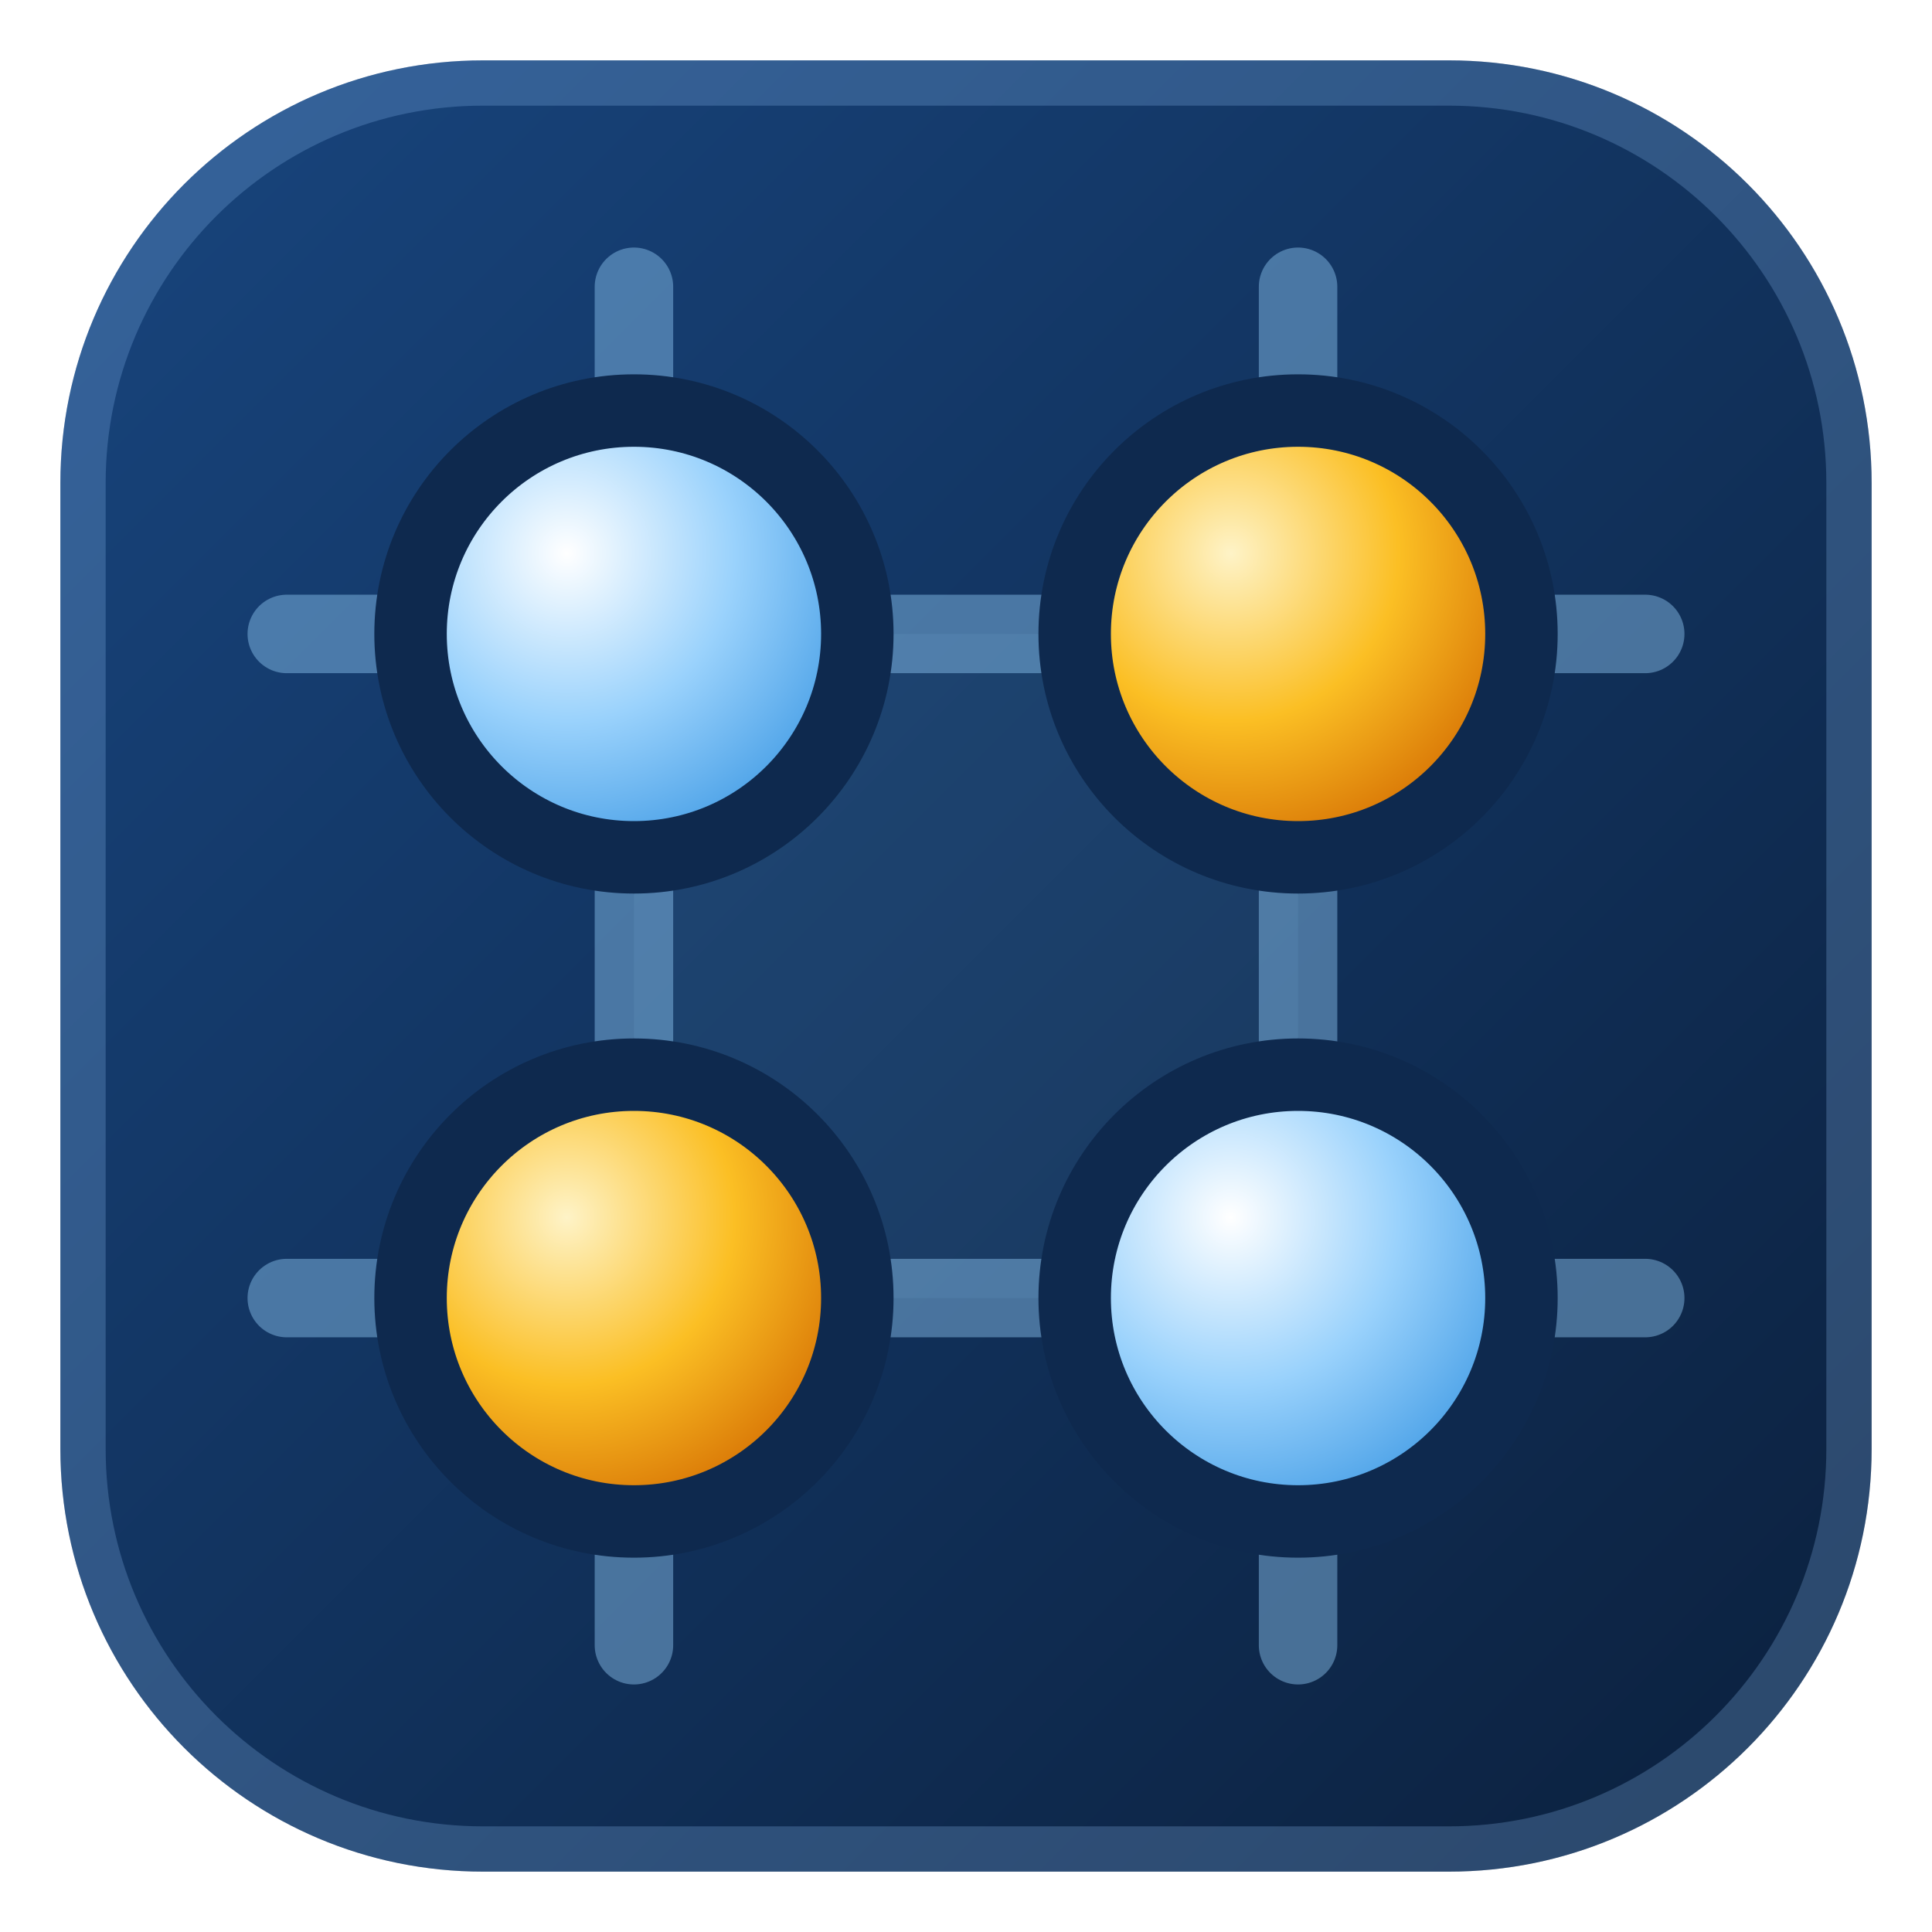
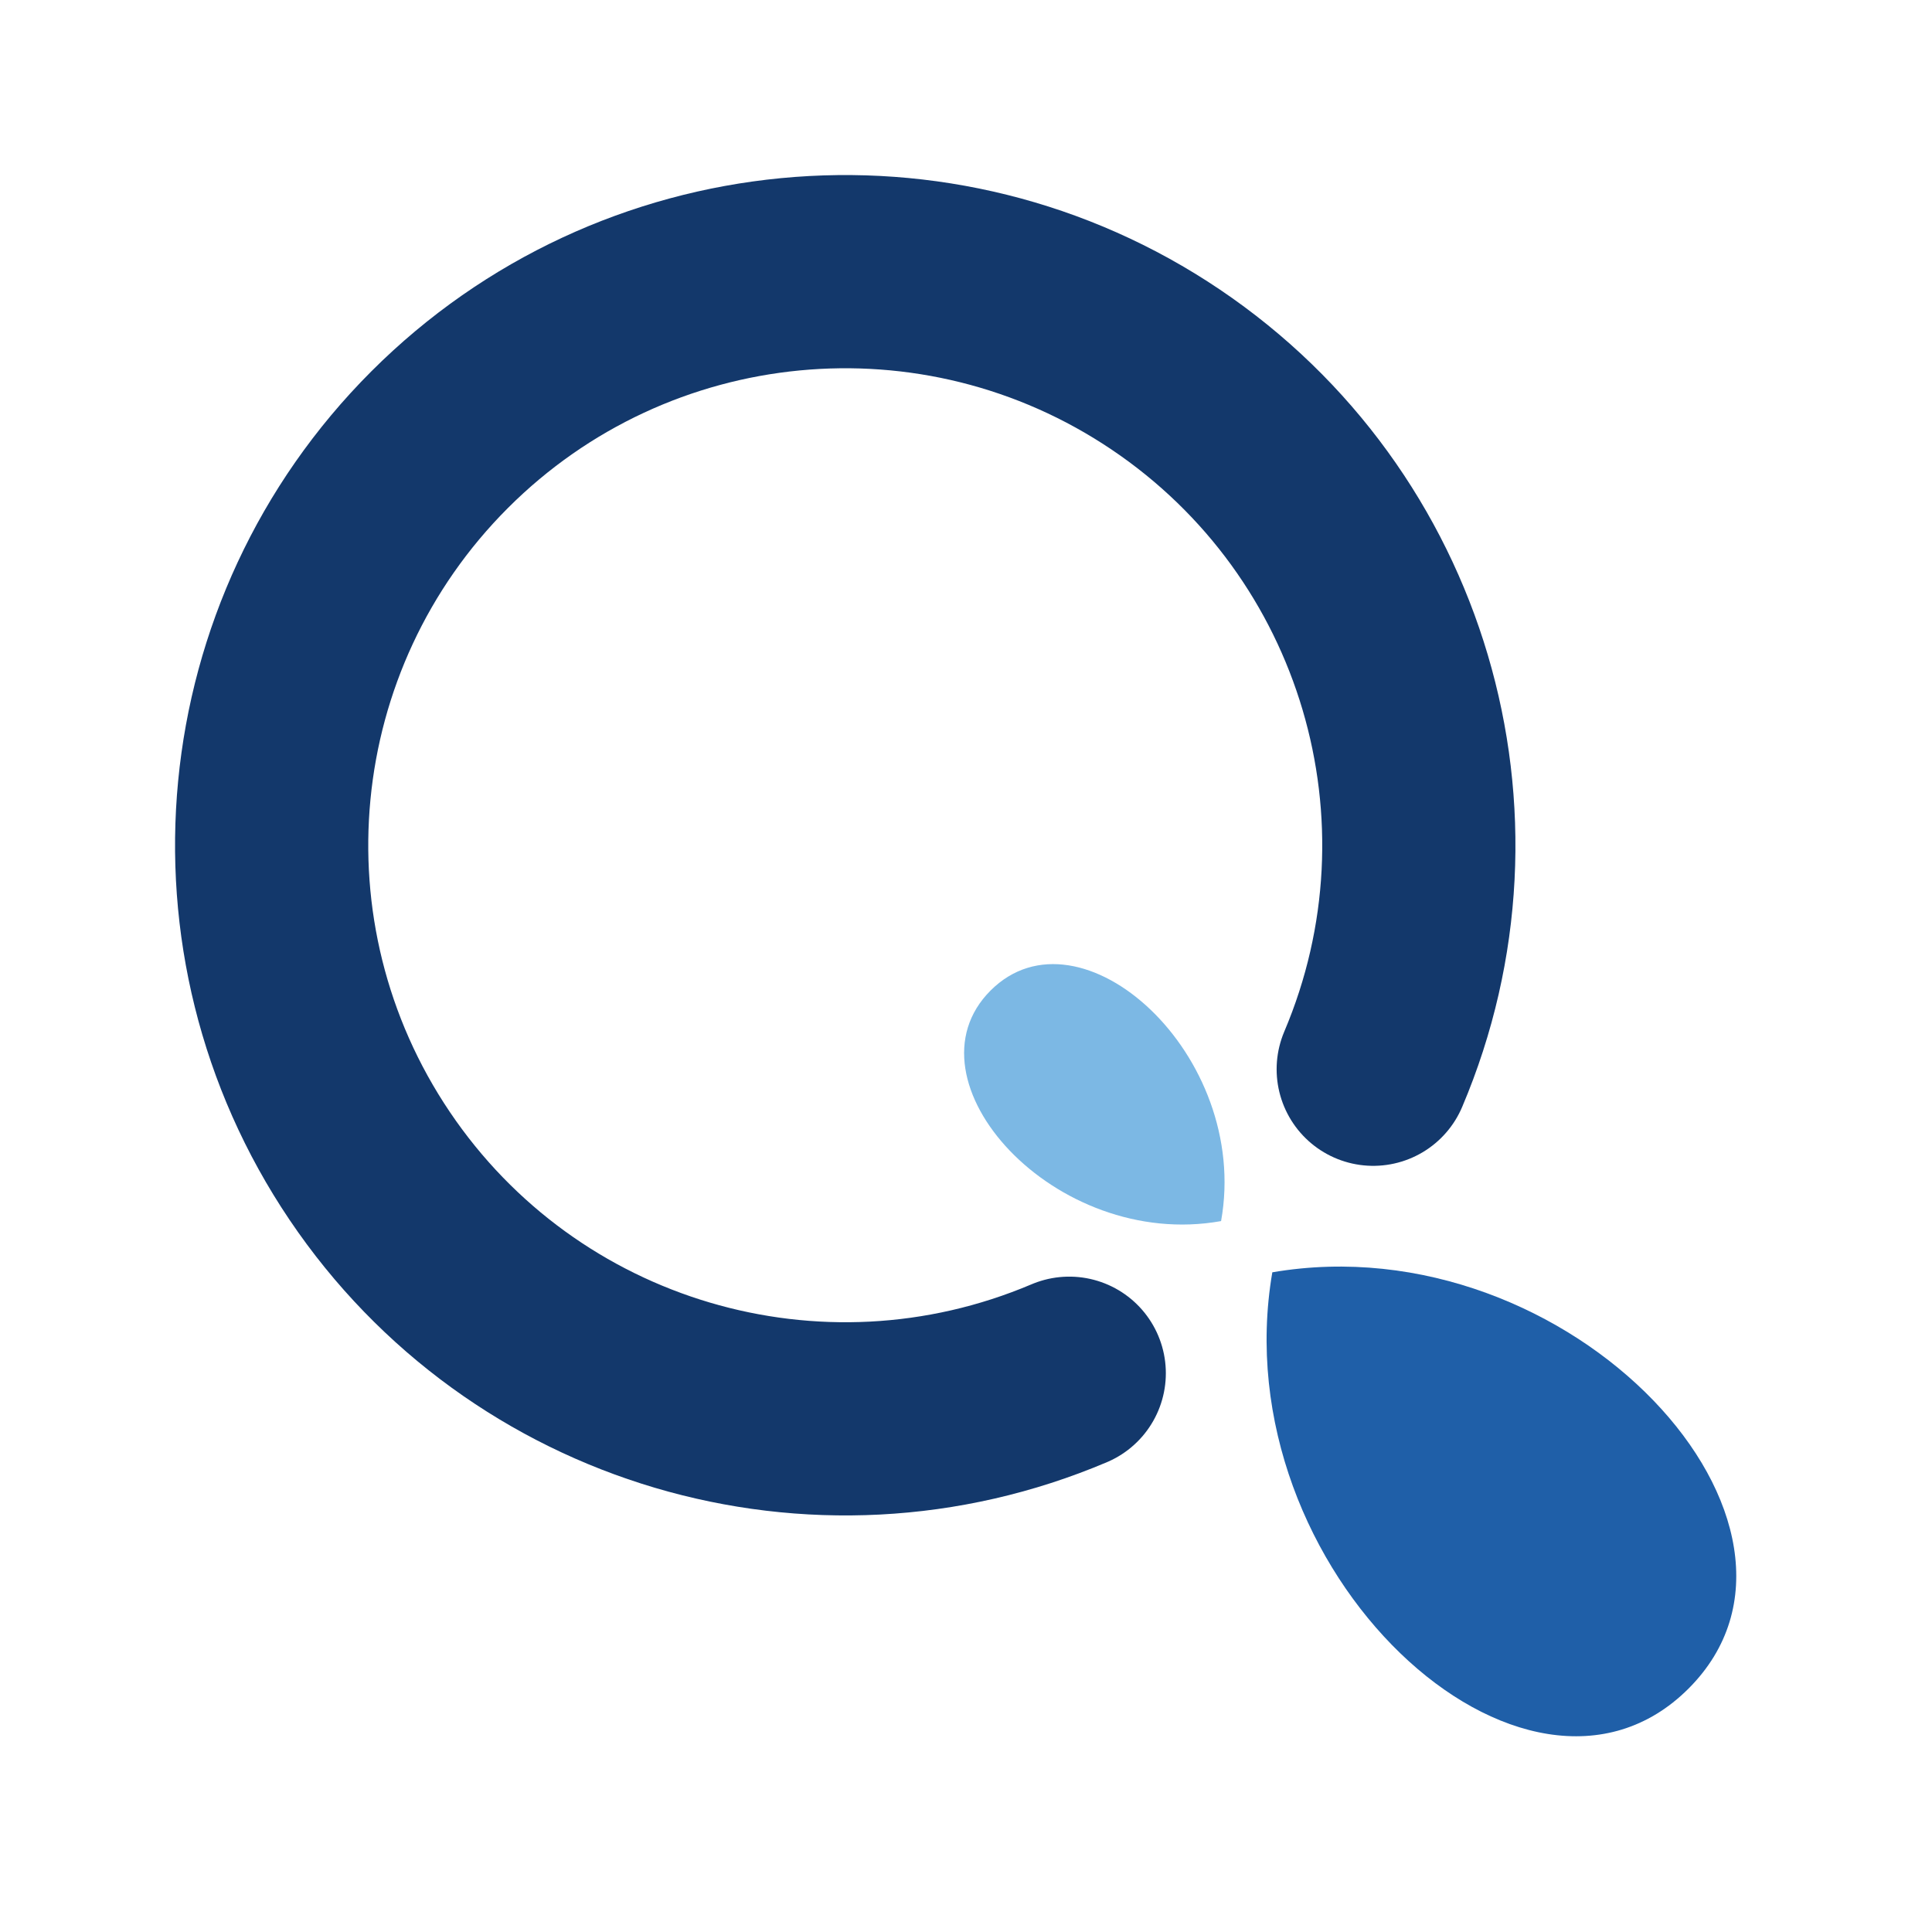
<svg xmlns="http://www.w3.org/2000/svg" viewBox="0 0 64 64">
-   <defs>
-     <linearGradient id="bg" x1="0" y1="0" x2="1" y2="1">
-       <stop offset="0%" stop-color="#18457e" />
-       <stop offset="100%" stop-color="#0b203d" />
-     </linearGradient>
-     <radialGradient id="spinUp" cx="35%" cy="32%" r="68%">
-       <stop offset="0%" stop-color="#ffffff" />
-       <stop offset="55%" stop-color="#9ad2fc" />
-       <stop offset="100%" stop-color="#4ea3e8" />
-     </radialGradient>
-     <radialGradient id="spinDown" cx="35%" cy="32%" r="68%">
-       <stop offset="0%" stop-color="#fef3c7" />
-       <stop offset="55%" stop-color="#fbbf24" />
-       <stop offset="100%" stop-color="#d97706" />
-     </radialGradient>
-   </defs>
-   <rect x="2" y="2" width="60" height="60" rx="14" fill="url(#bg)" />
-   <rect x="2.75" y="2.75" width="58.5" height="58.5" rx="13.25" fill="none" stroke="#93c5fd" stroke-opacity="0.24" stroke-width="1.5" />
-   <rect x="21" y="21" width="22" height="22" fill="#7cb8e4" fill-opacity="0.1" />
-   <g stroke="#8cc5f0" stroke-opacity="0.46" stroke-width="2.6" stroke-linecap="round">
-     <line x1="9.5" y1="21" x2="54.5" y2="21" />
-     <line x1="9.5" y1="43" x2="54.5" y2="43" />
-     <line x1="21" y1="9.5" x2="21" y2="54.5" />
-     <line x1="43" y1="9.5" x2="43" y2="54.5" />
-   </g>
-   <g stroke="#0e294e" stroke-width="2.4">
-     <circle cx="21" cy="21" r="7.4" fill="url(#spinUp)" />
-     <circle cx="43" cy="43" r="7.4" fill="url(#spinUp)" />
-     <circle cx="43" cy="21" r="7.4" fill="url(#spinDown)" />
-     <circle cx="21" cy="43" r="7.4" fill="url(#spinDown)" />
+   <style>
+     .ring {
+       stroke: #13386b;
+     }
+     .lobe-in {
+       fill: #7cb8e4;
+     }
+     .lobe-out {
+       fill: #1f5fa8;
+     }
+     @media (prefers-color-scheme: dark) {
+       .ring {
+         stroke: #f1f5f9;
+       }
+       .lobe-in {
+         fill: #93c5fd;
+       }
+       .lobe-out {
+         fill: #3898ff;
+       }
+     }
+   </style>
+   <path class="ring" d="M 35.42 45.49 A 19 19 0 1 1 45.49 35.42" fill="none" stroke-width="6.4" stroke-linecap="round" />
+   <g transform="translate(41.44 41.44) rotate(45)">
+     <path class="lobe-in" d="M -1.4 0 C -4.6 -4.6, -12.2 -4.2, -12.2 0 C -12.2 4.2, -4.6 4.6, -1.4 0 Z" />
+     <path class="lobe-out" d="M 1.0 0 C 6.8 -8.2, 20.5 -7.6, 20.5 0 C 20.5 7.6, 6.8 8.2, 1.0 0 Z" />
  </g>
</svg>
